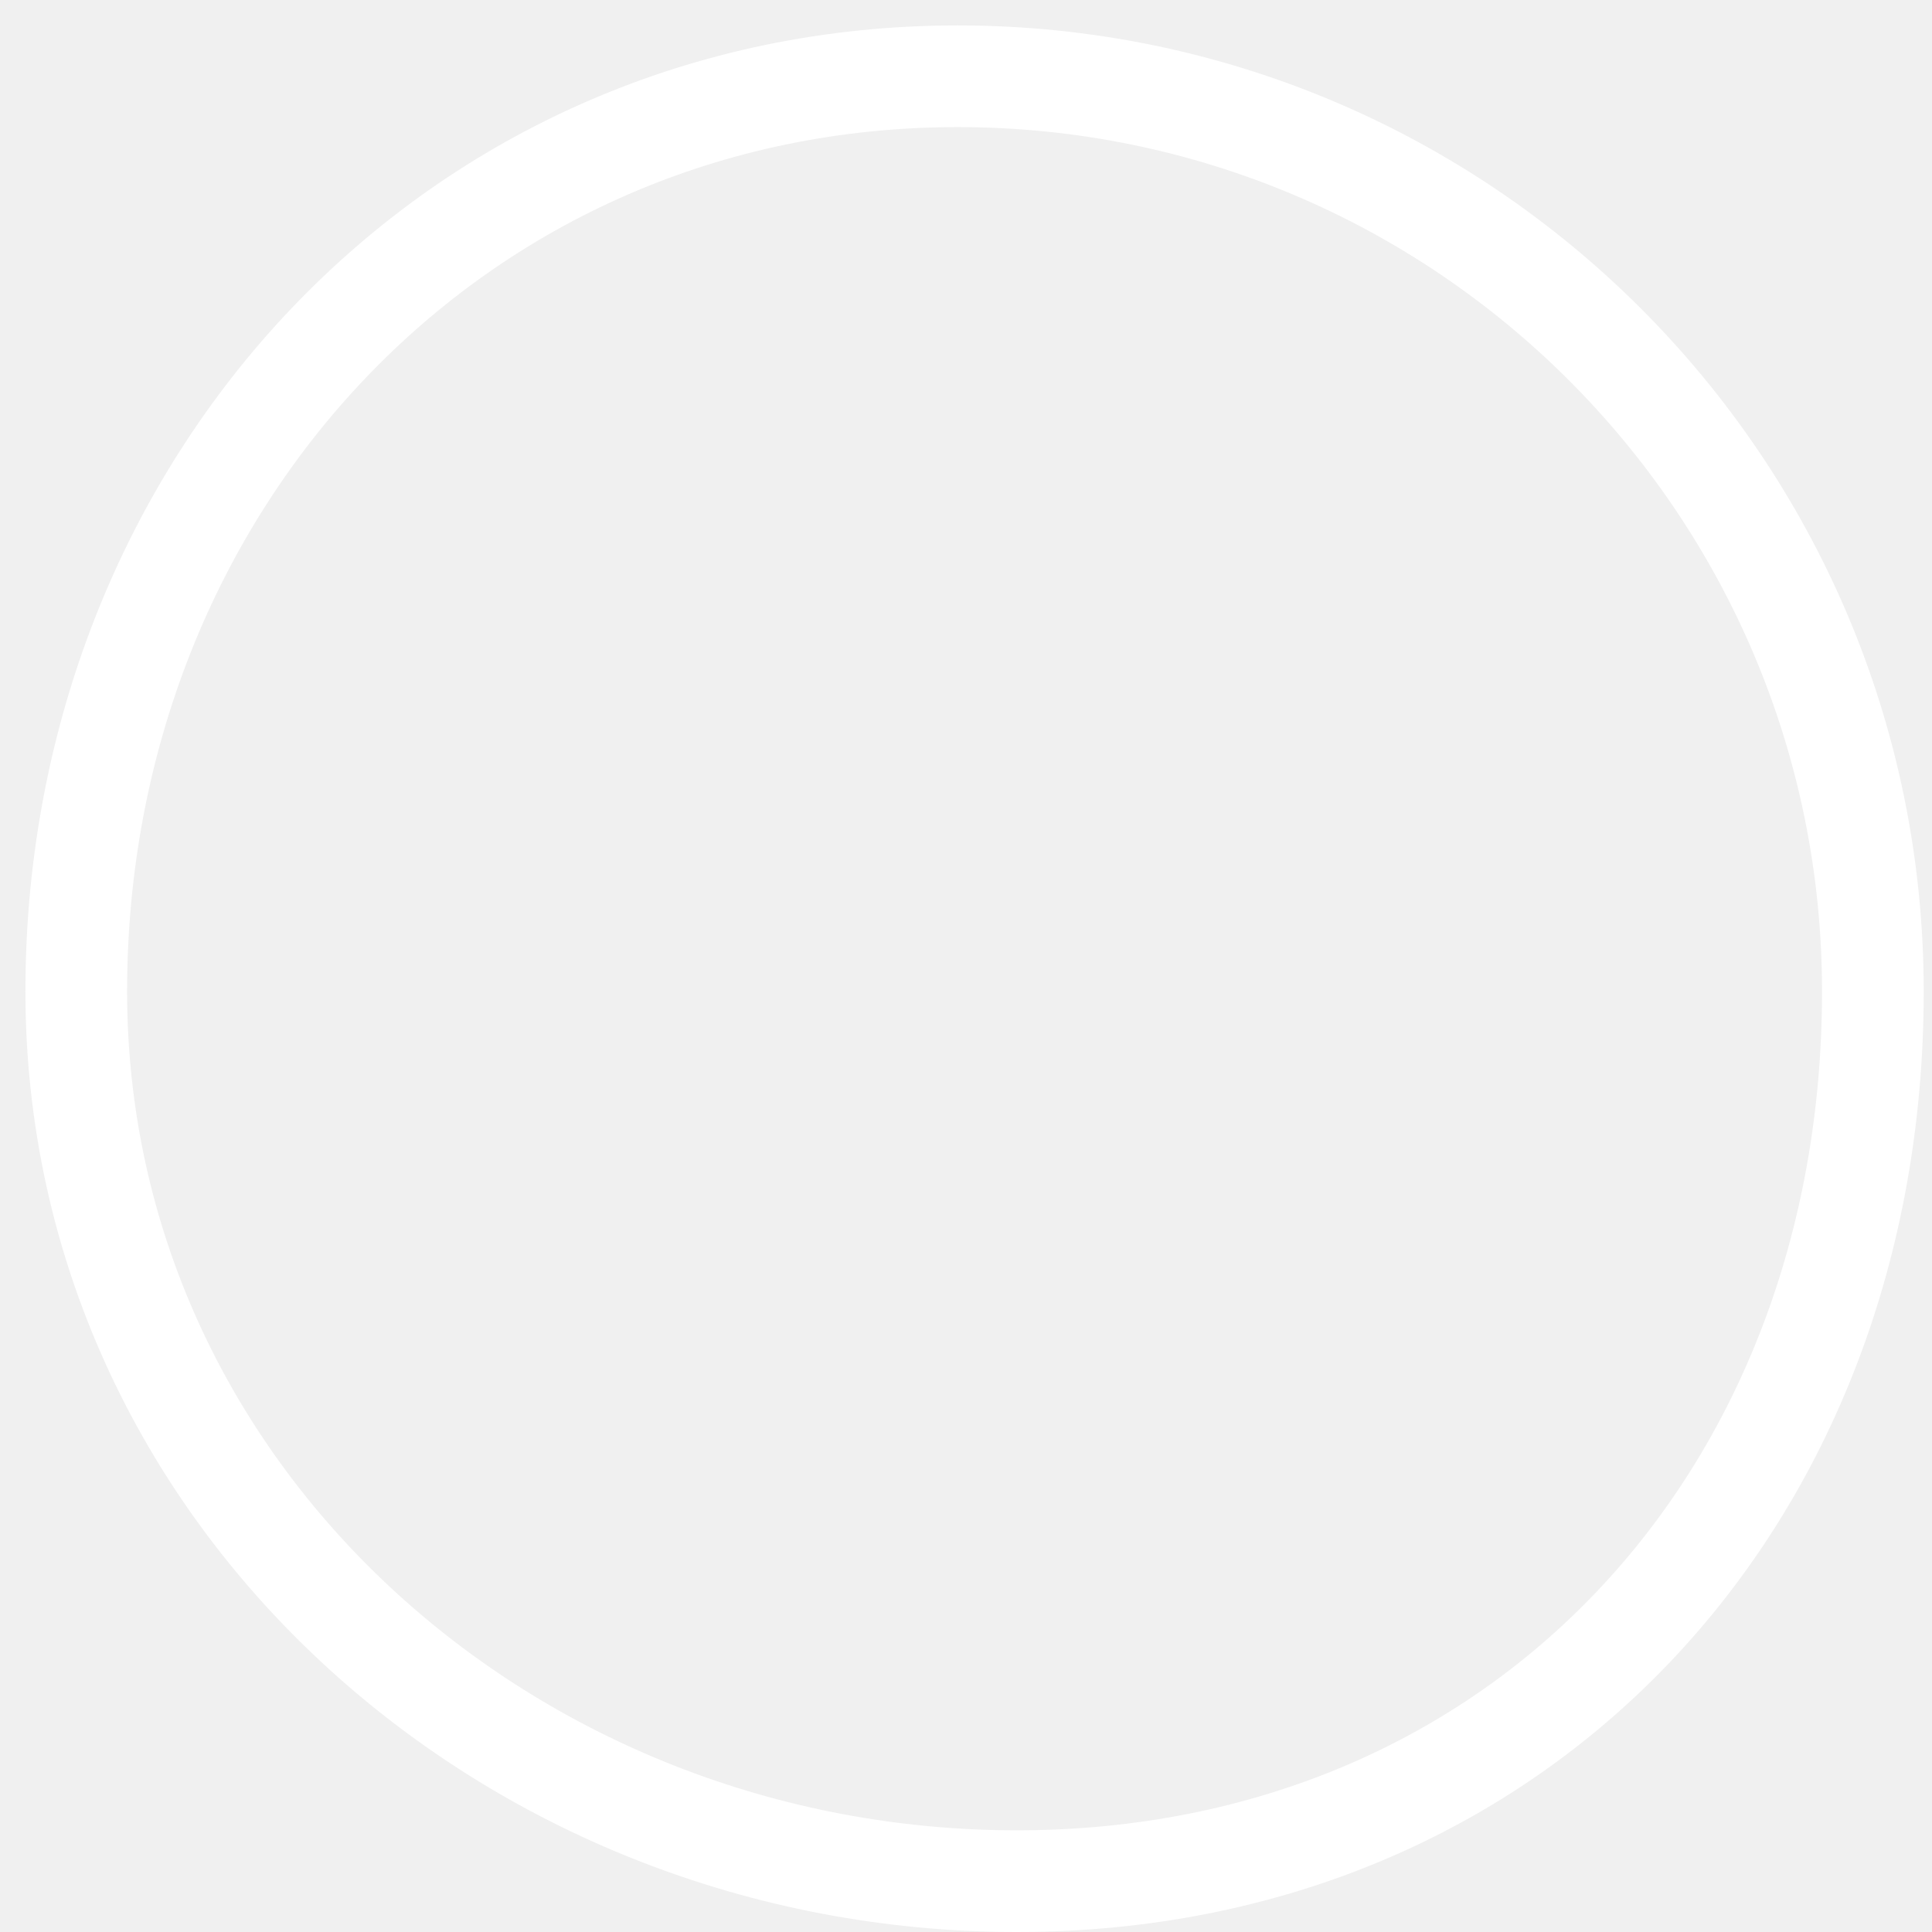
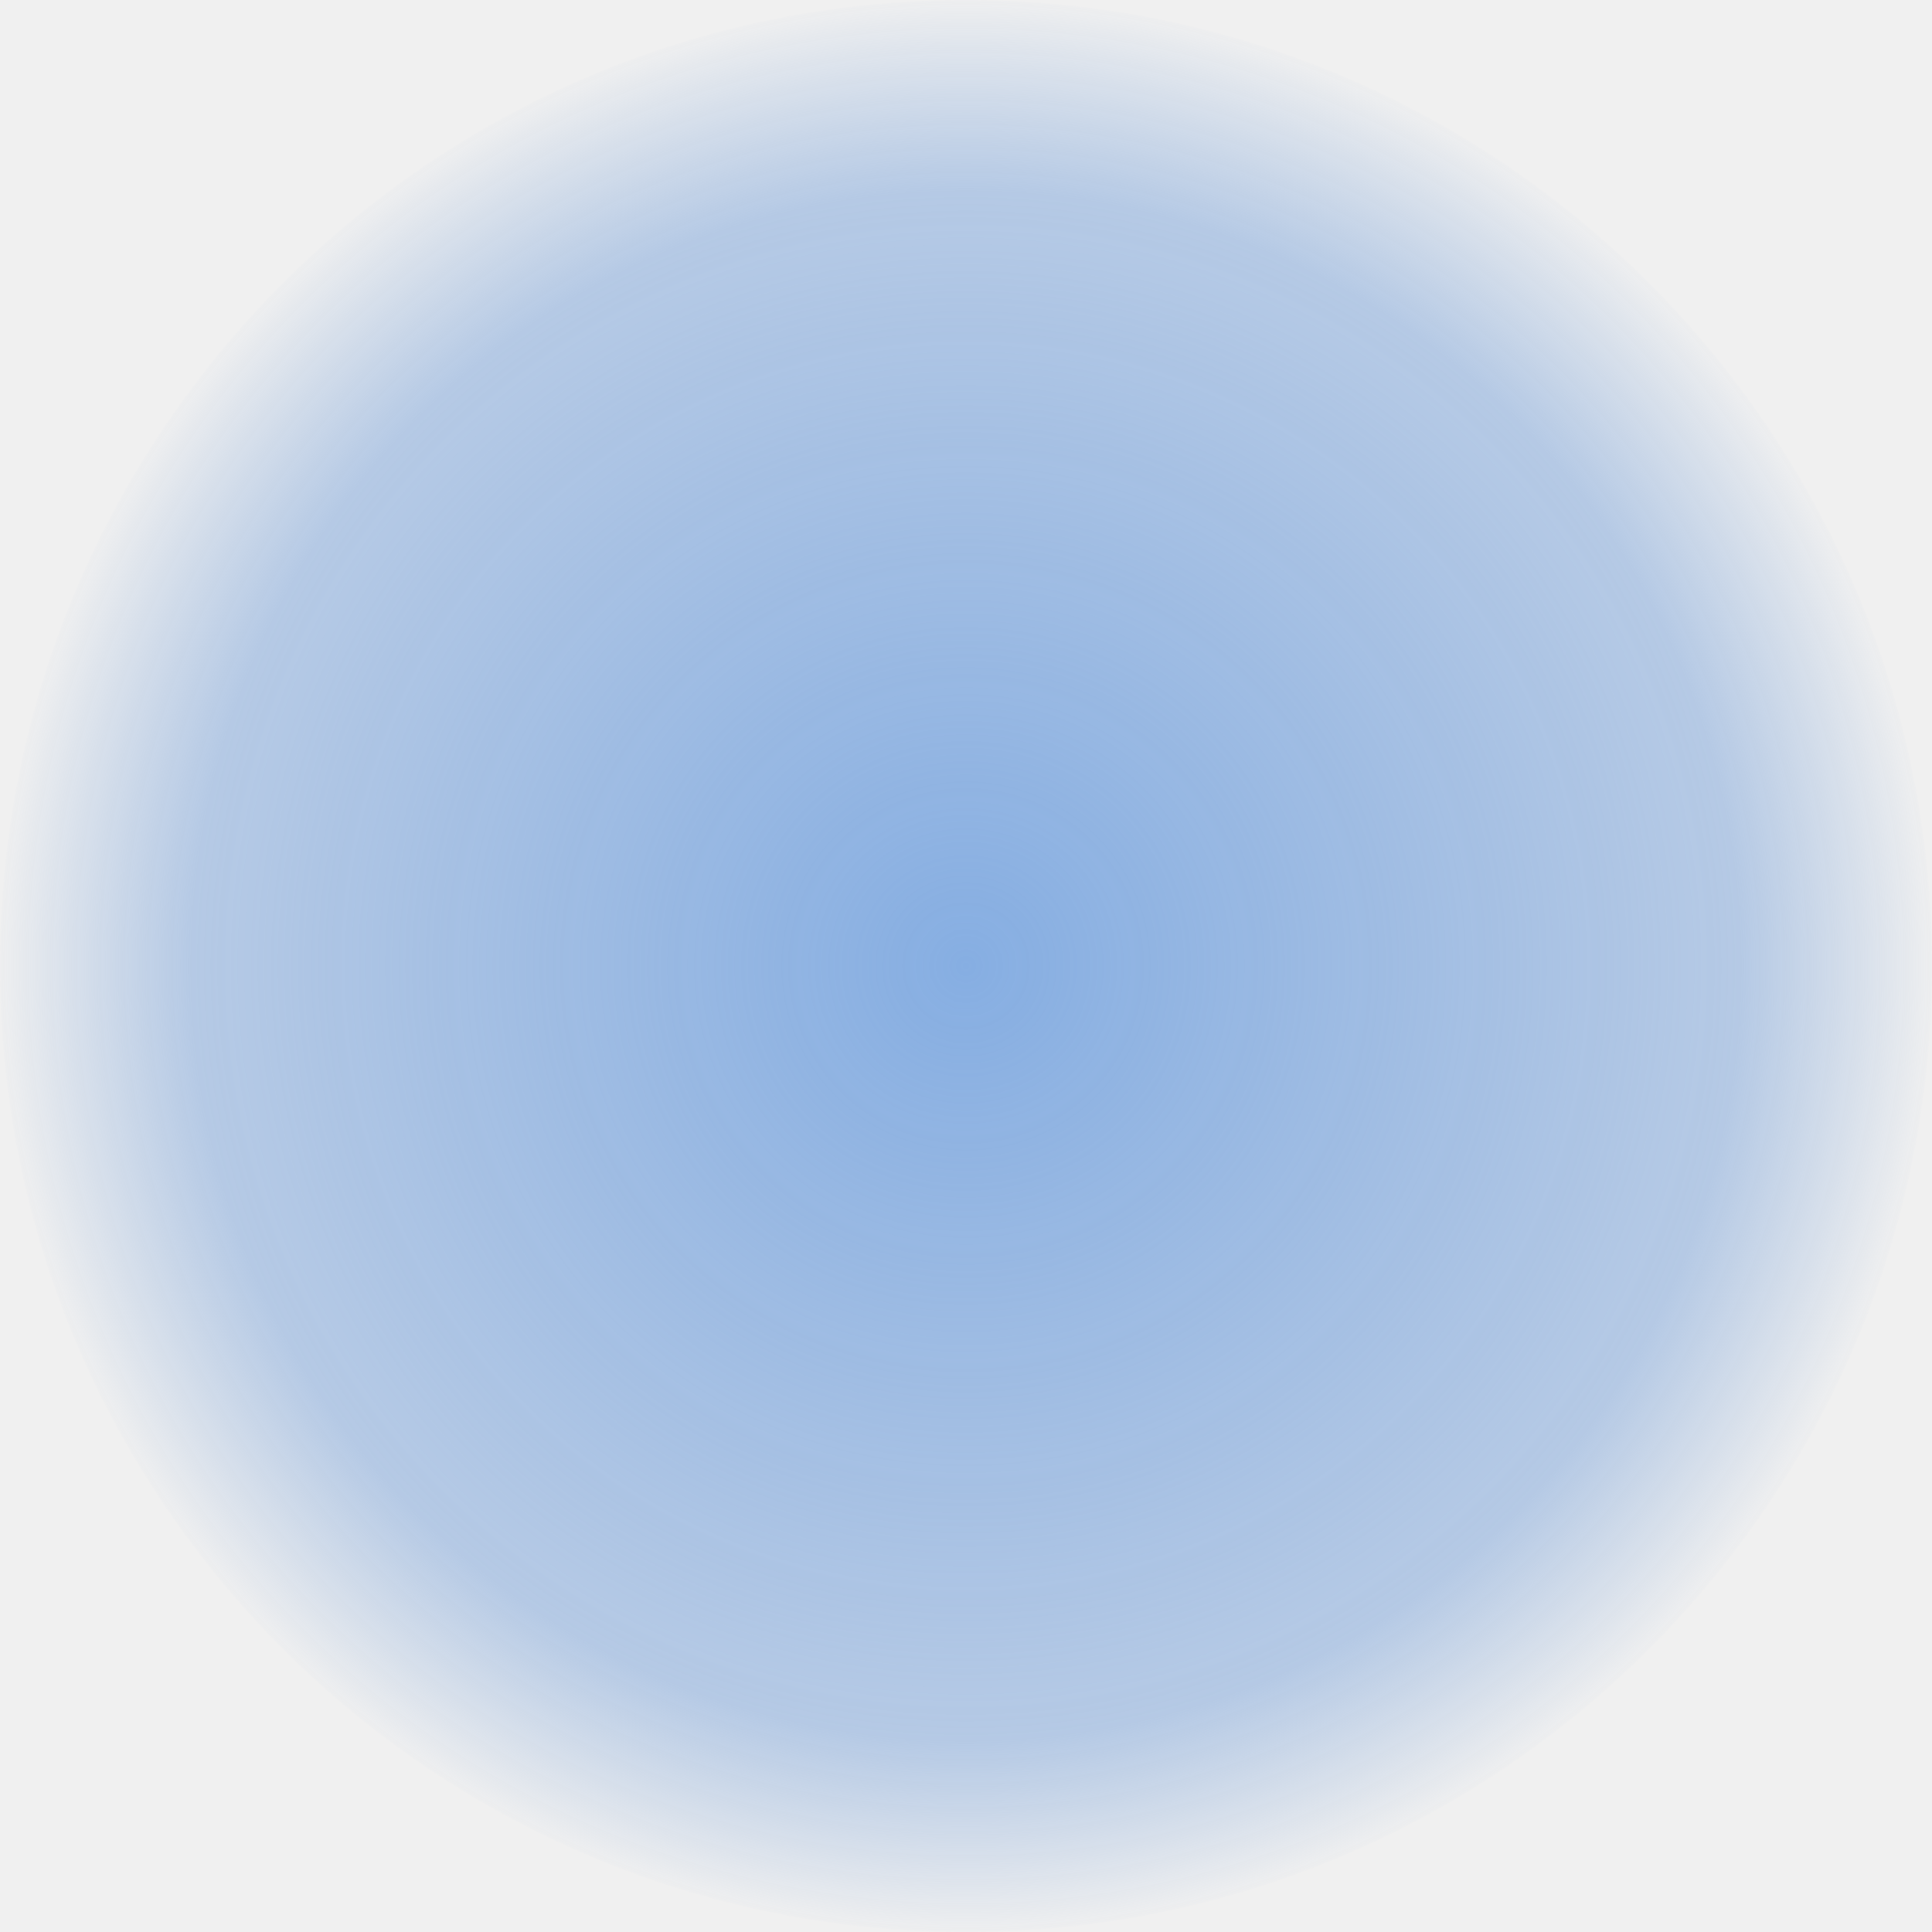
- <svg xmlns="http://www.w3.org/2000/svg" width="38" height="38" viewBox="0 0 38 38" fill="none">
-   <path d="M36.837 19.5C36.837 29.49 29.893 37 20 37C9.989 37 1.5 29.374 1.5 19.5C1.5 9.512 8.942 1.5 18.837 1.5C28.778 1.5 36.837 9.559 36.837 19.5Z" stroke="white" stroke-width="2" />
+ <svg xmlns="http://www.w3.org/2000/svg" width="31" height="31" viewBox="0 0 31 31" fill="none">
+   <circle cx="15.5" cy="15.5" r="15.5" fill="url(#paint0_radial)" />
+   <defs>
+     <radialGradient id="paint0_radial" cx="0" cy="0" r="1" gradientUnits="userSpaceOnUse" gradientTransform="translate(15.5 15.5) rotate(88.1524) scale(15.5081)">
+       <stop stop-color="#86AEE2" />
+       <stop offset="0.797" stop-color="#85AADC" stop-opacity="0.547" />
+       <stop offset="1" stop-color="#7DA4D8" stop-opacity="0" />
+     </radialGradient>
+   </defs>
</svg>
